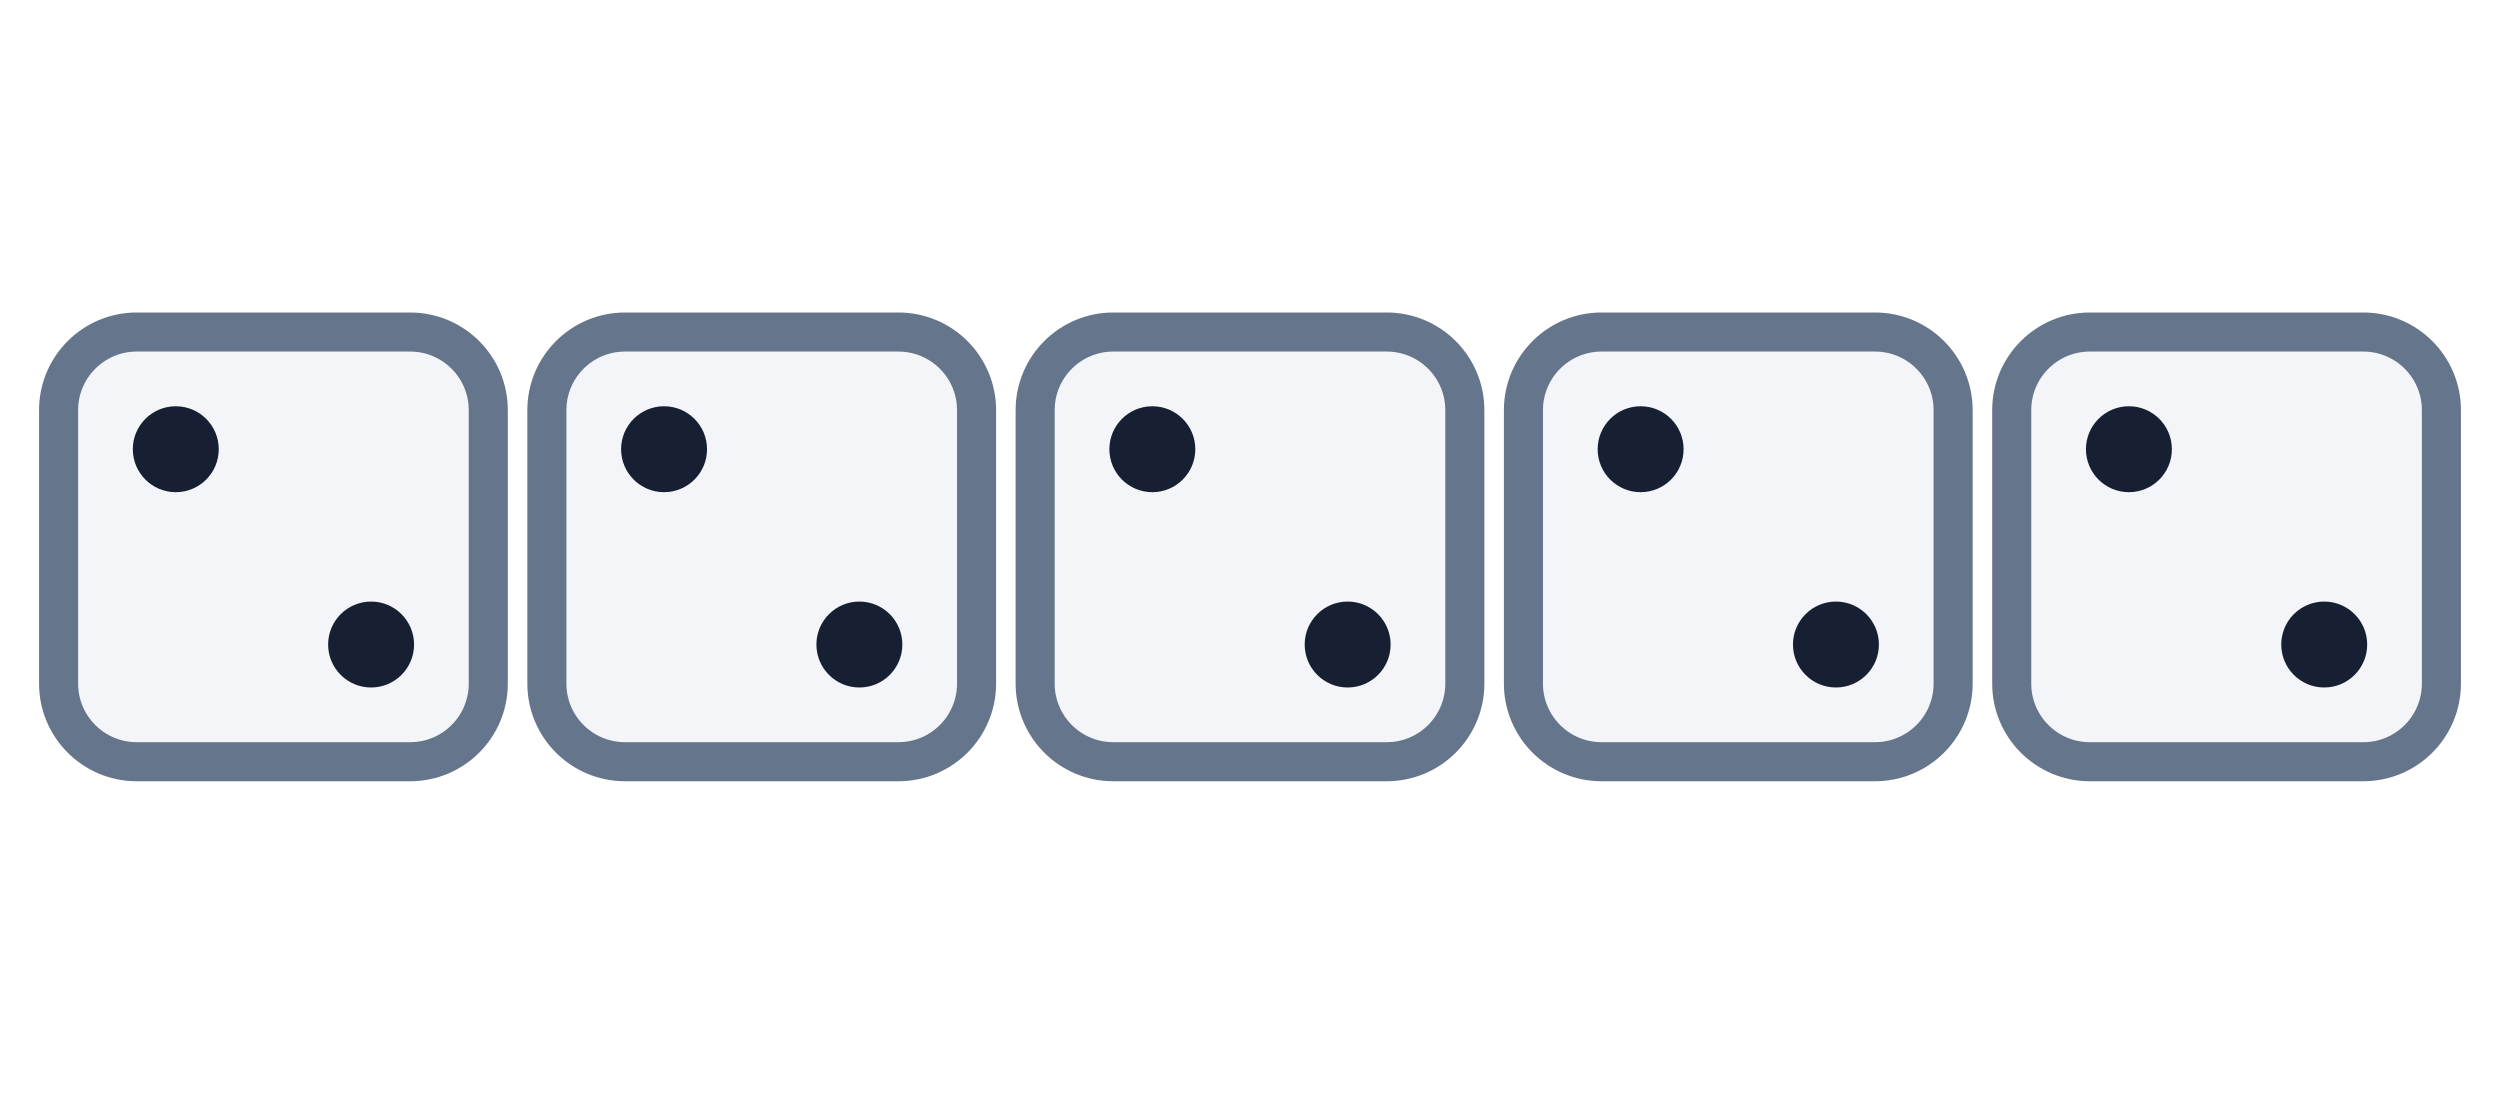
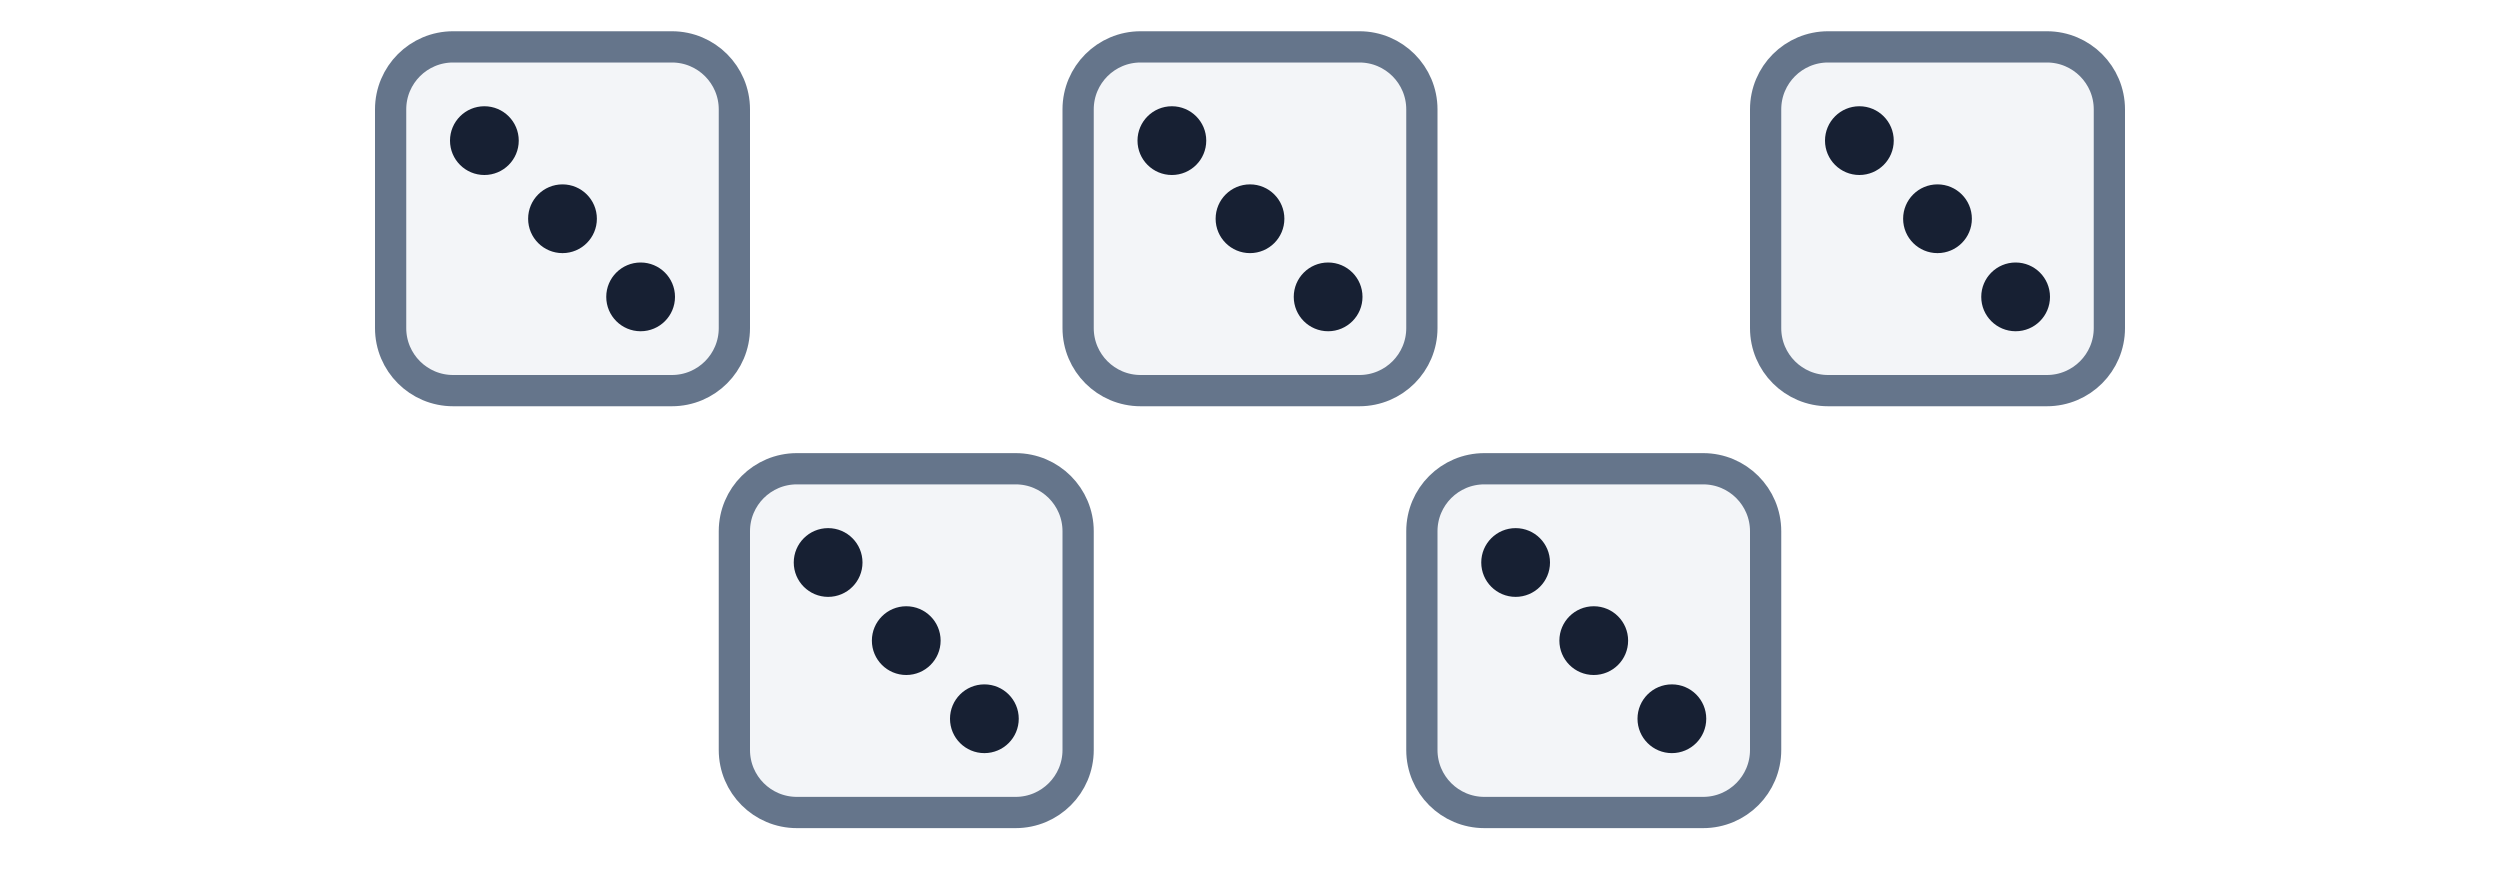
- <svg xmlns="http://www.w3.org/2000/svg" width="128" height="56" viewBox="0 0 128 56">
+ <svg xmlns="http://www.w3.org/2000/svg" width="160" height="56" viewBox="0 0 160 56">
  <g fill="#f3f5f8" stroke="#65758b" stroke-width="2">
-     <rect x="3" y="17" width="22" height="22" rx="4" />
-     <rect x="28" y="17" width="22" height="22" rx="4" />
-     <rect x="53" y="17" width="22" height="22" rx="4" />
-     <rect x="78" y="17" width="22" height="22" rx="4" />
-     <rect x="103" y="17" width="22" height="22" rx="4" />
+     <rect x="25" y="3" width="22" height="22" rx="4" />
+     <rect x="69" y="3" width="22" height="22" rx="4" />
+     <rect x="113" y="3" width="22" height="22" rx="4" />
+     <rect x="47" y="30" width="22" height="22" rx="4" />
+     <rect x="91" y="30" width="22" height="22" rx="4" />
  </g>
  <g fill="#172033">
-     <circle cx="9" cy="23" r="2.2" />
-     <circle cx="19" cy="33" r="2.2" />
-     <circle cx="34" cy="23" r="2.2" />
-     <circle cx="44" cy="33" r="2.2" />
-     <circle cx="59" cy="23" r="2.2" />
-     <circle cx="69" cy="33" r="2.2" />
-     <circle cx="84" cy="23" r="2.2" />
-     <circle cx="94" cy="33" r="2.2" />
-     <circle cx="109" cy="23" r="2.2" />
-     <circle cx="119" cy="33" r="2.2" />
+     <circle cx="31" cy="9" r="2.2" />
+     <circle cx="41" cy="19" r="2.2" />
+     <circle cx="36" cy="14" r="2.2" />
+     <circle cx="75" cy="9" r="2.2" />
+     <circle cx="85" cy="19" r="2.2" />
+     <circle cx="80" cy="14" r="2.2" />
+     <circle cx="119" cy="9" r="2.2" />
+     <circle cx="129" cy="19" r="2.2" />
+     <circle cx="124" cy="14" r="2.2" />
+     <circle cx="53" cy="36" r="2.2" />
+     <circle cx="63" cy="46" r="2.2" />
+     <circle cx="58" cy="41" r="2.2" />
+     <circle cx="97" cy="36" r="2.2" />
+     <circle cx="107" cy="46" r="2.2" />
+     <circle cx="102" cy="41" r="2.2" />
  </g>
</svg>
